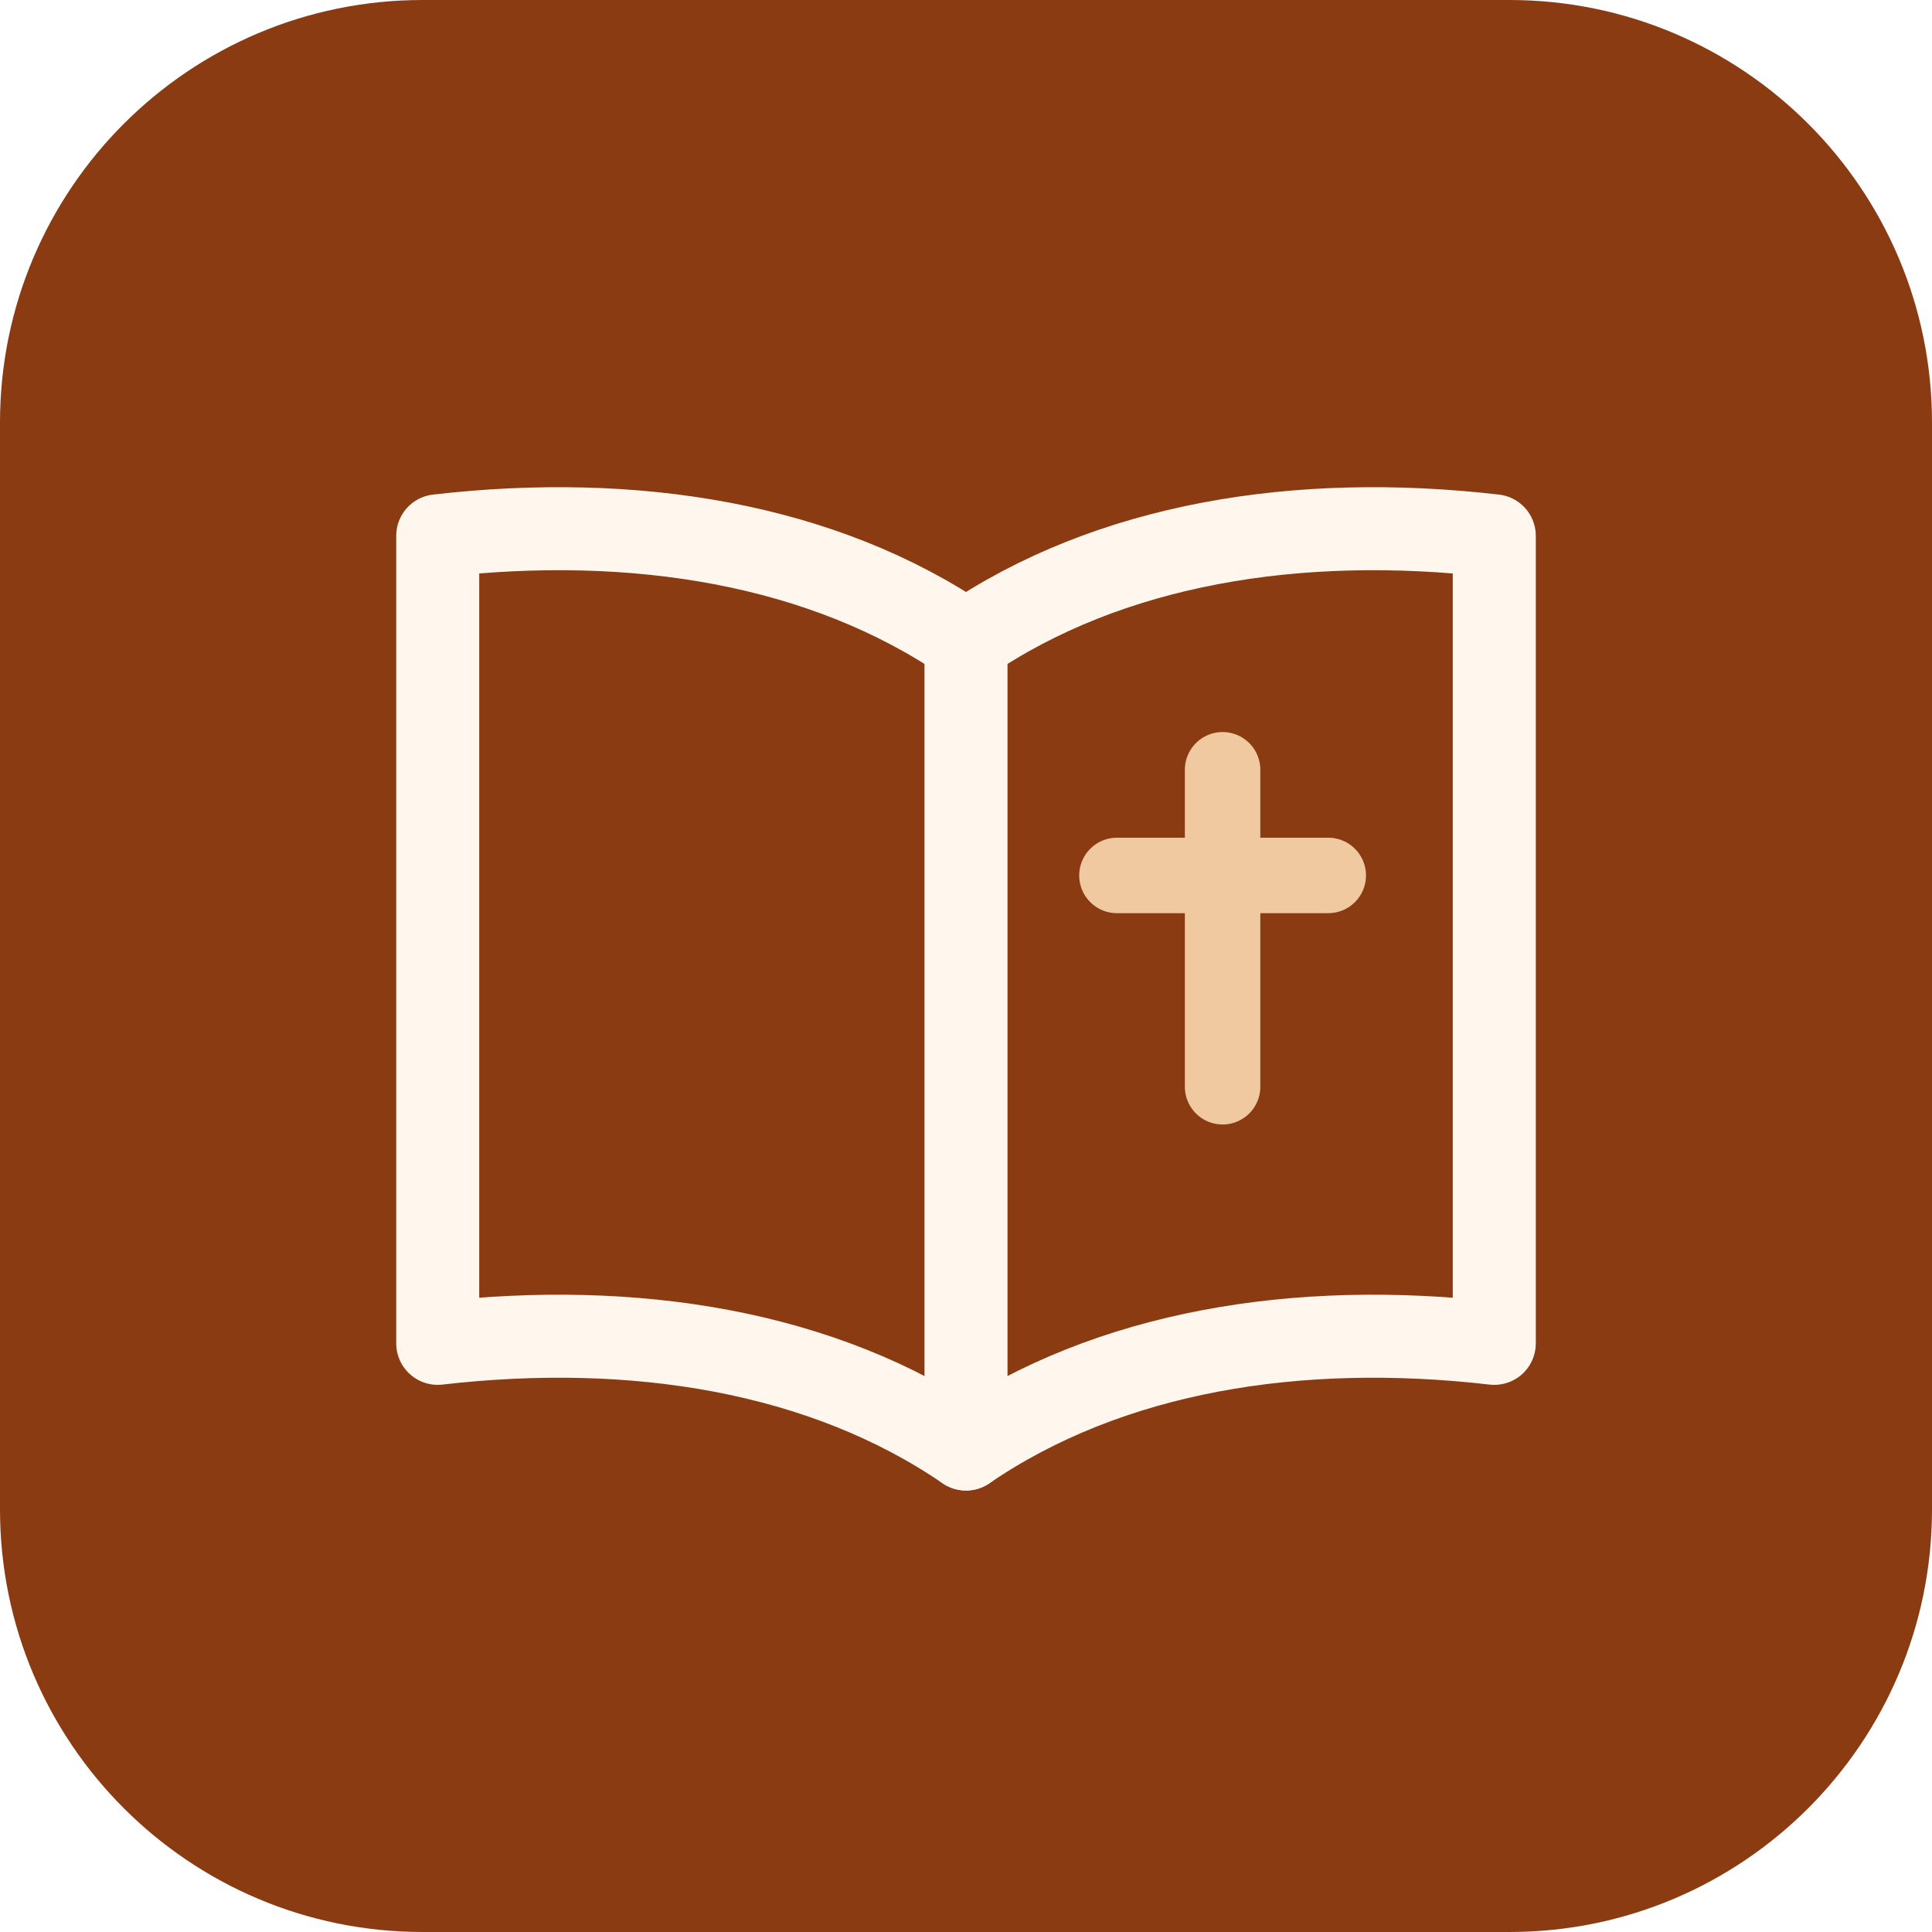
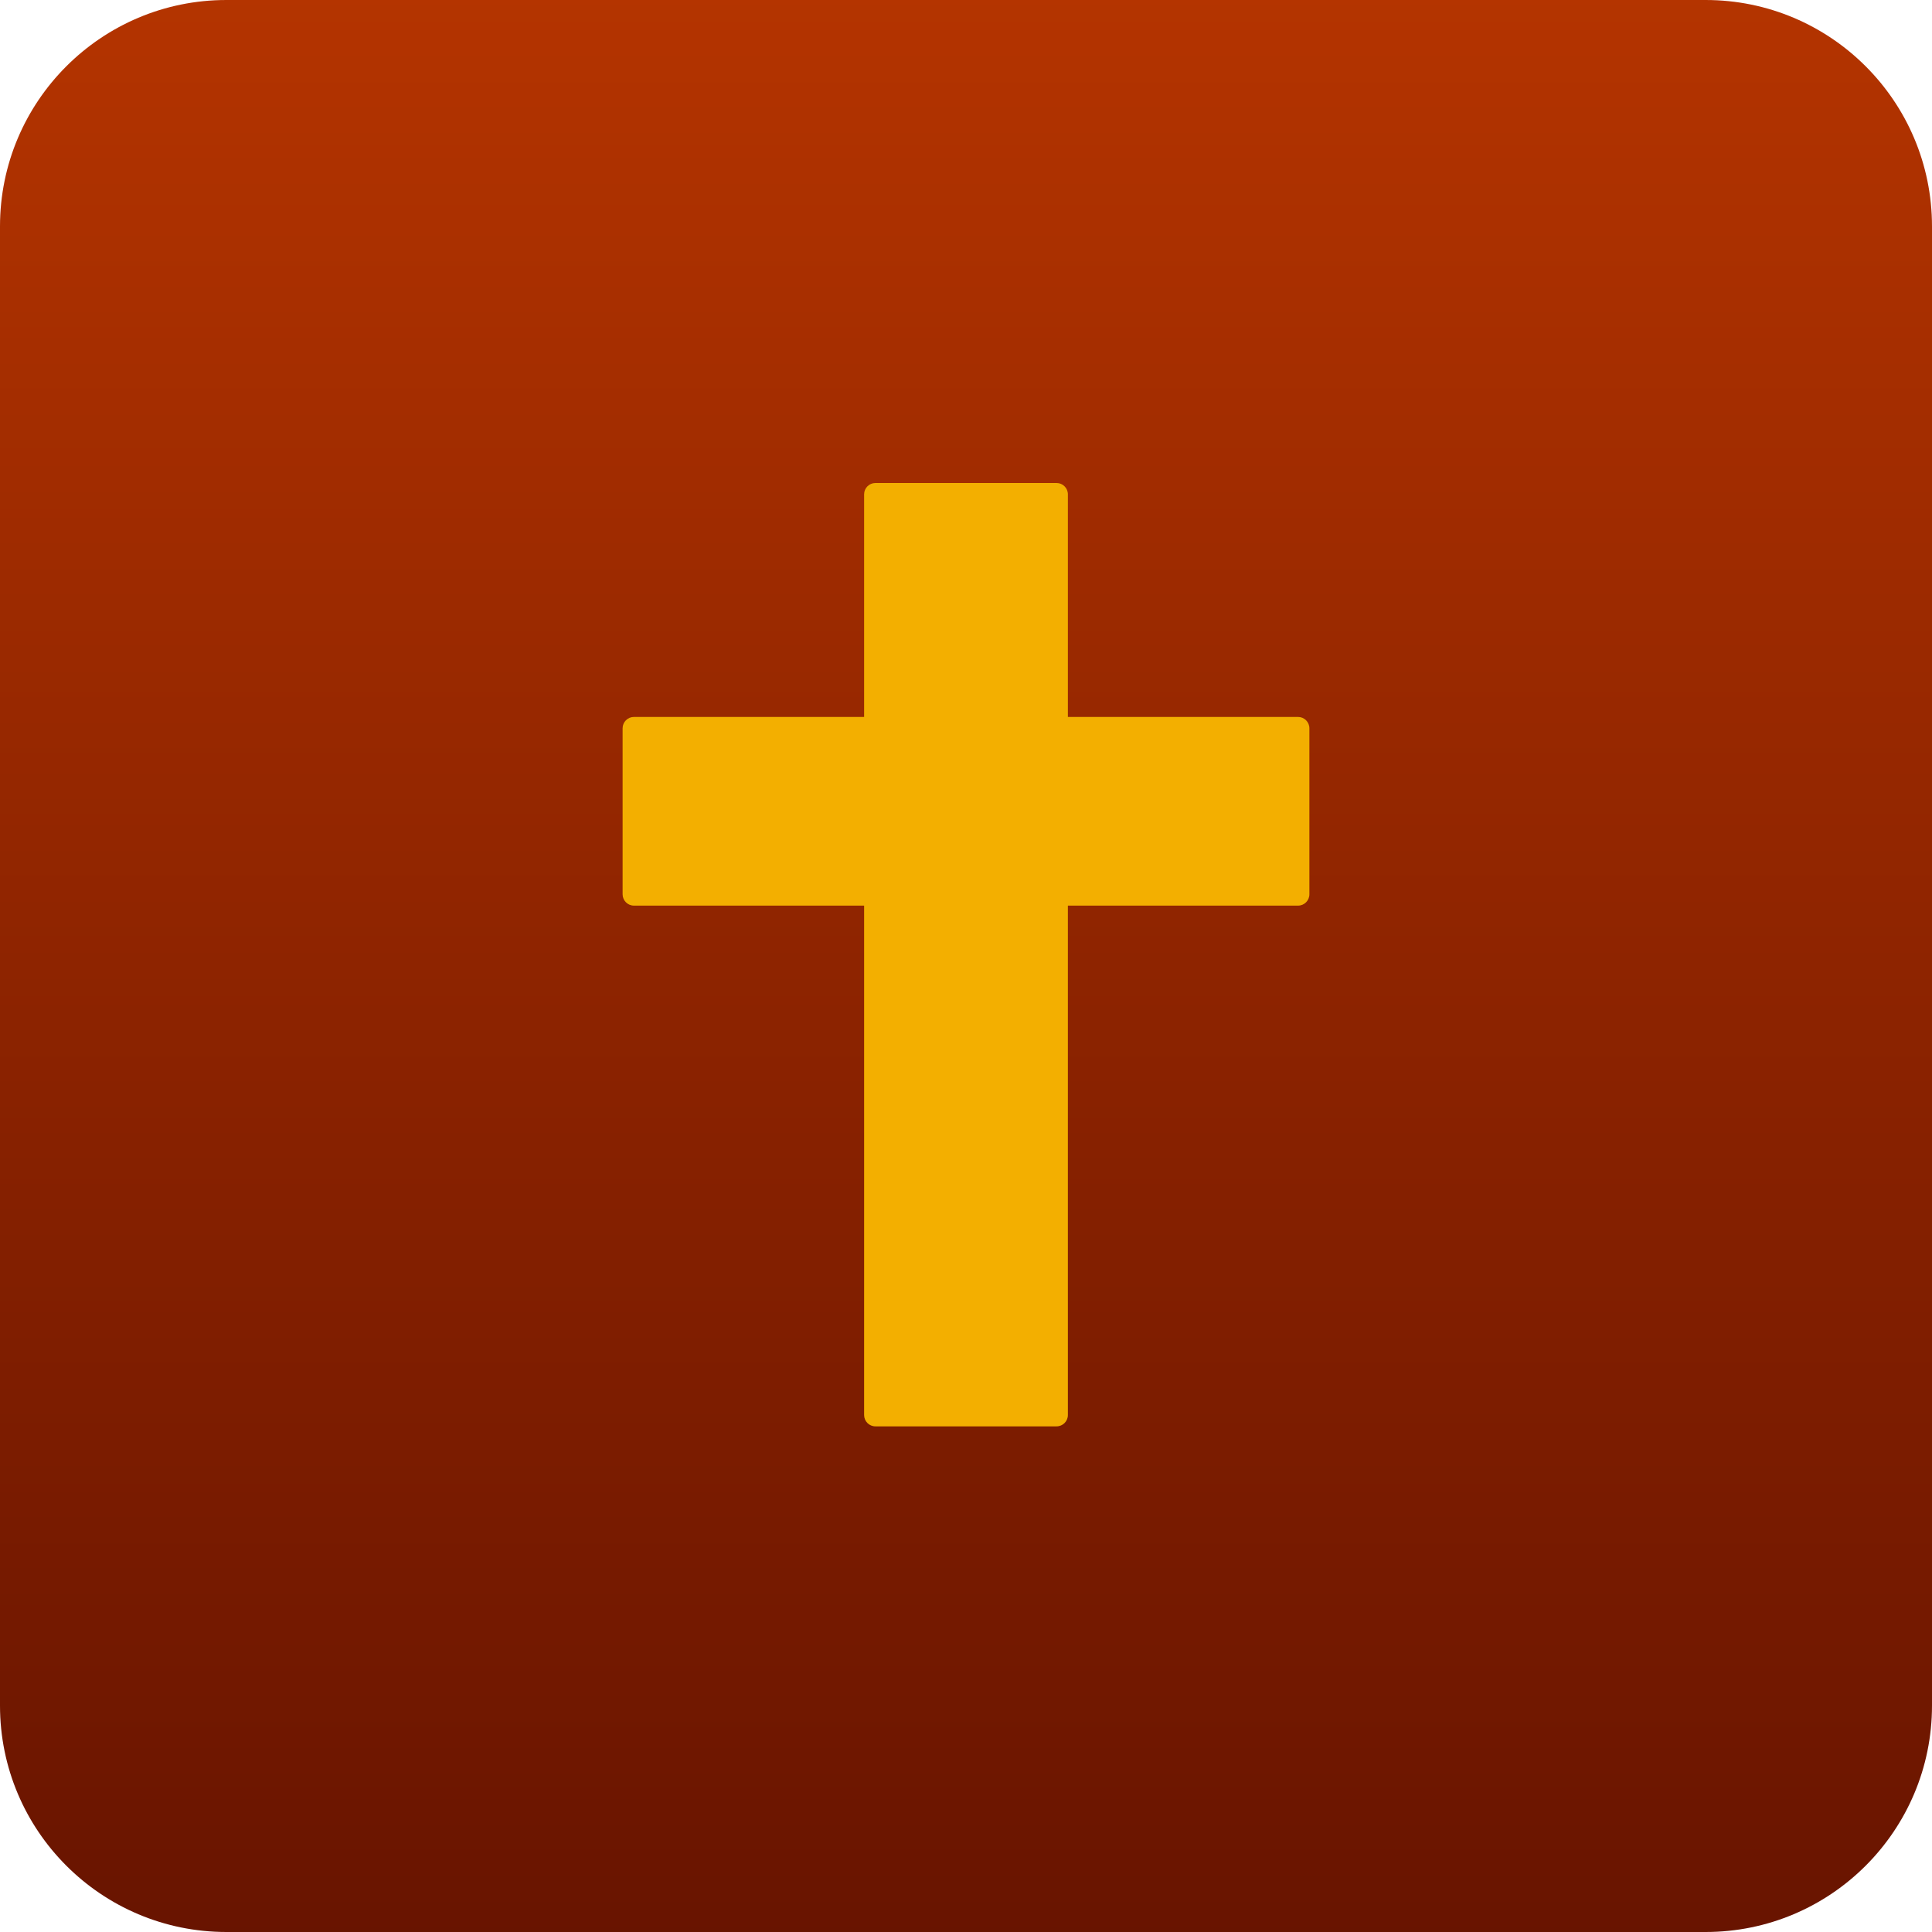
<svg xmlns="http://www.w3.org/2000/svg" viewBox="0 0 512 512">
-   <rect width="512" height="512" rx="112" fill="#8a3b12" />
-   <g fill="none" stroke="#fff7ee" stroke-width="22" stroke-linecap="round" stroke-linejoin="round">
-     <path d="M256 170c-38-26-88-34-140-28v214c52-6 102 2 140 28 38-26 88-34 140-28V142c-52-6-102 2-140 28z" />
-     <path d="M256 170v214" />
-   </g>
-   <g stroke="#f0c9a0" stroke-width="20" stroke-linecap="round">
-     <path d="M324 204v84M296 232h56" />
+   <defs>
+     <linearGradient id="bg" x1="0" y1="0" x2="0" y2="1">
+       <stop offset="0" stop-color="#b43400" />
+       <stop offset="1" stop-color="#681400" />
+     </linearGradient>
+   </defs>
+   <rect width="512" height="512" rx="60" fill="url(#bg)" />
+   <g fill="#f3af00">
+     <rect x="229" y="128" width="54" height="250" rx="3" />
+     <rect x="165" y="190" width="182" height="50" rx="3" />
  </g>
</svg>
